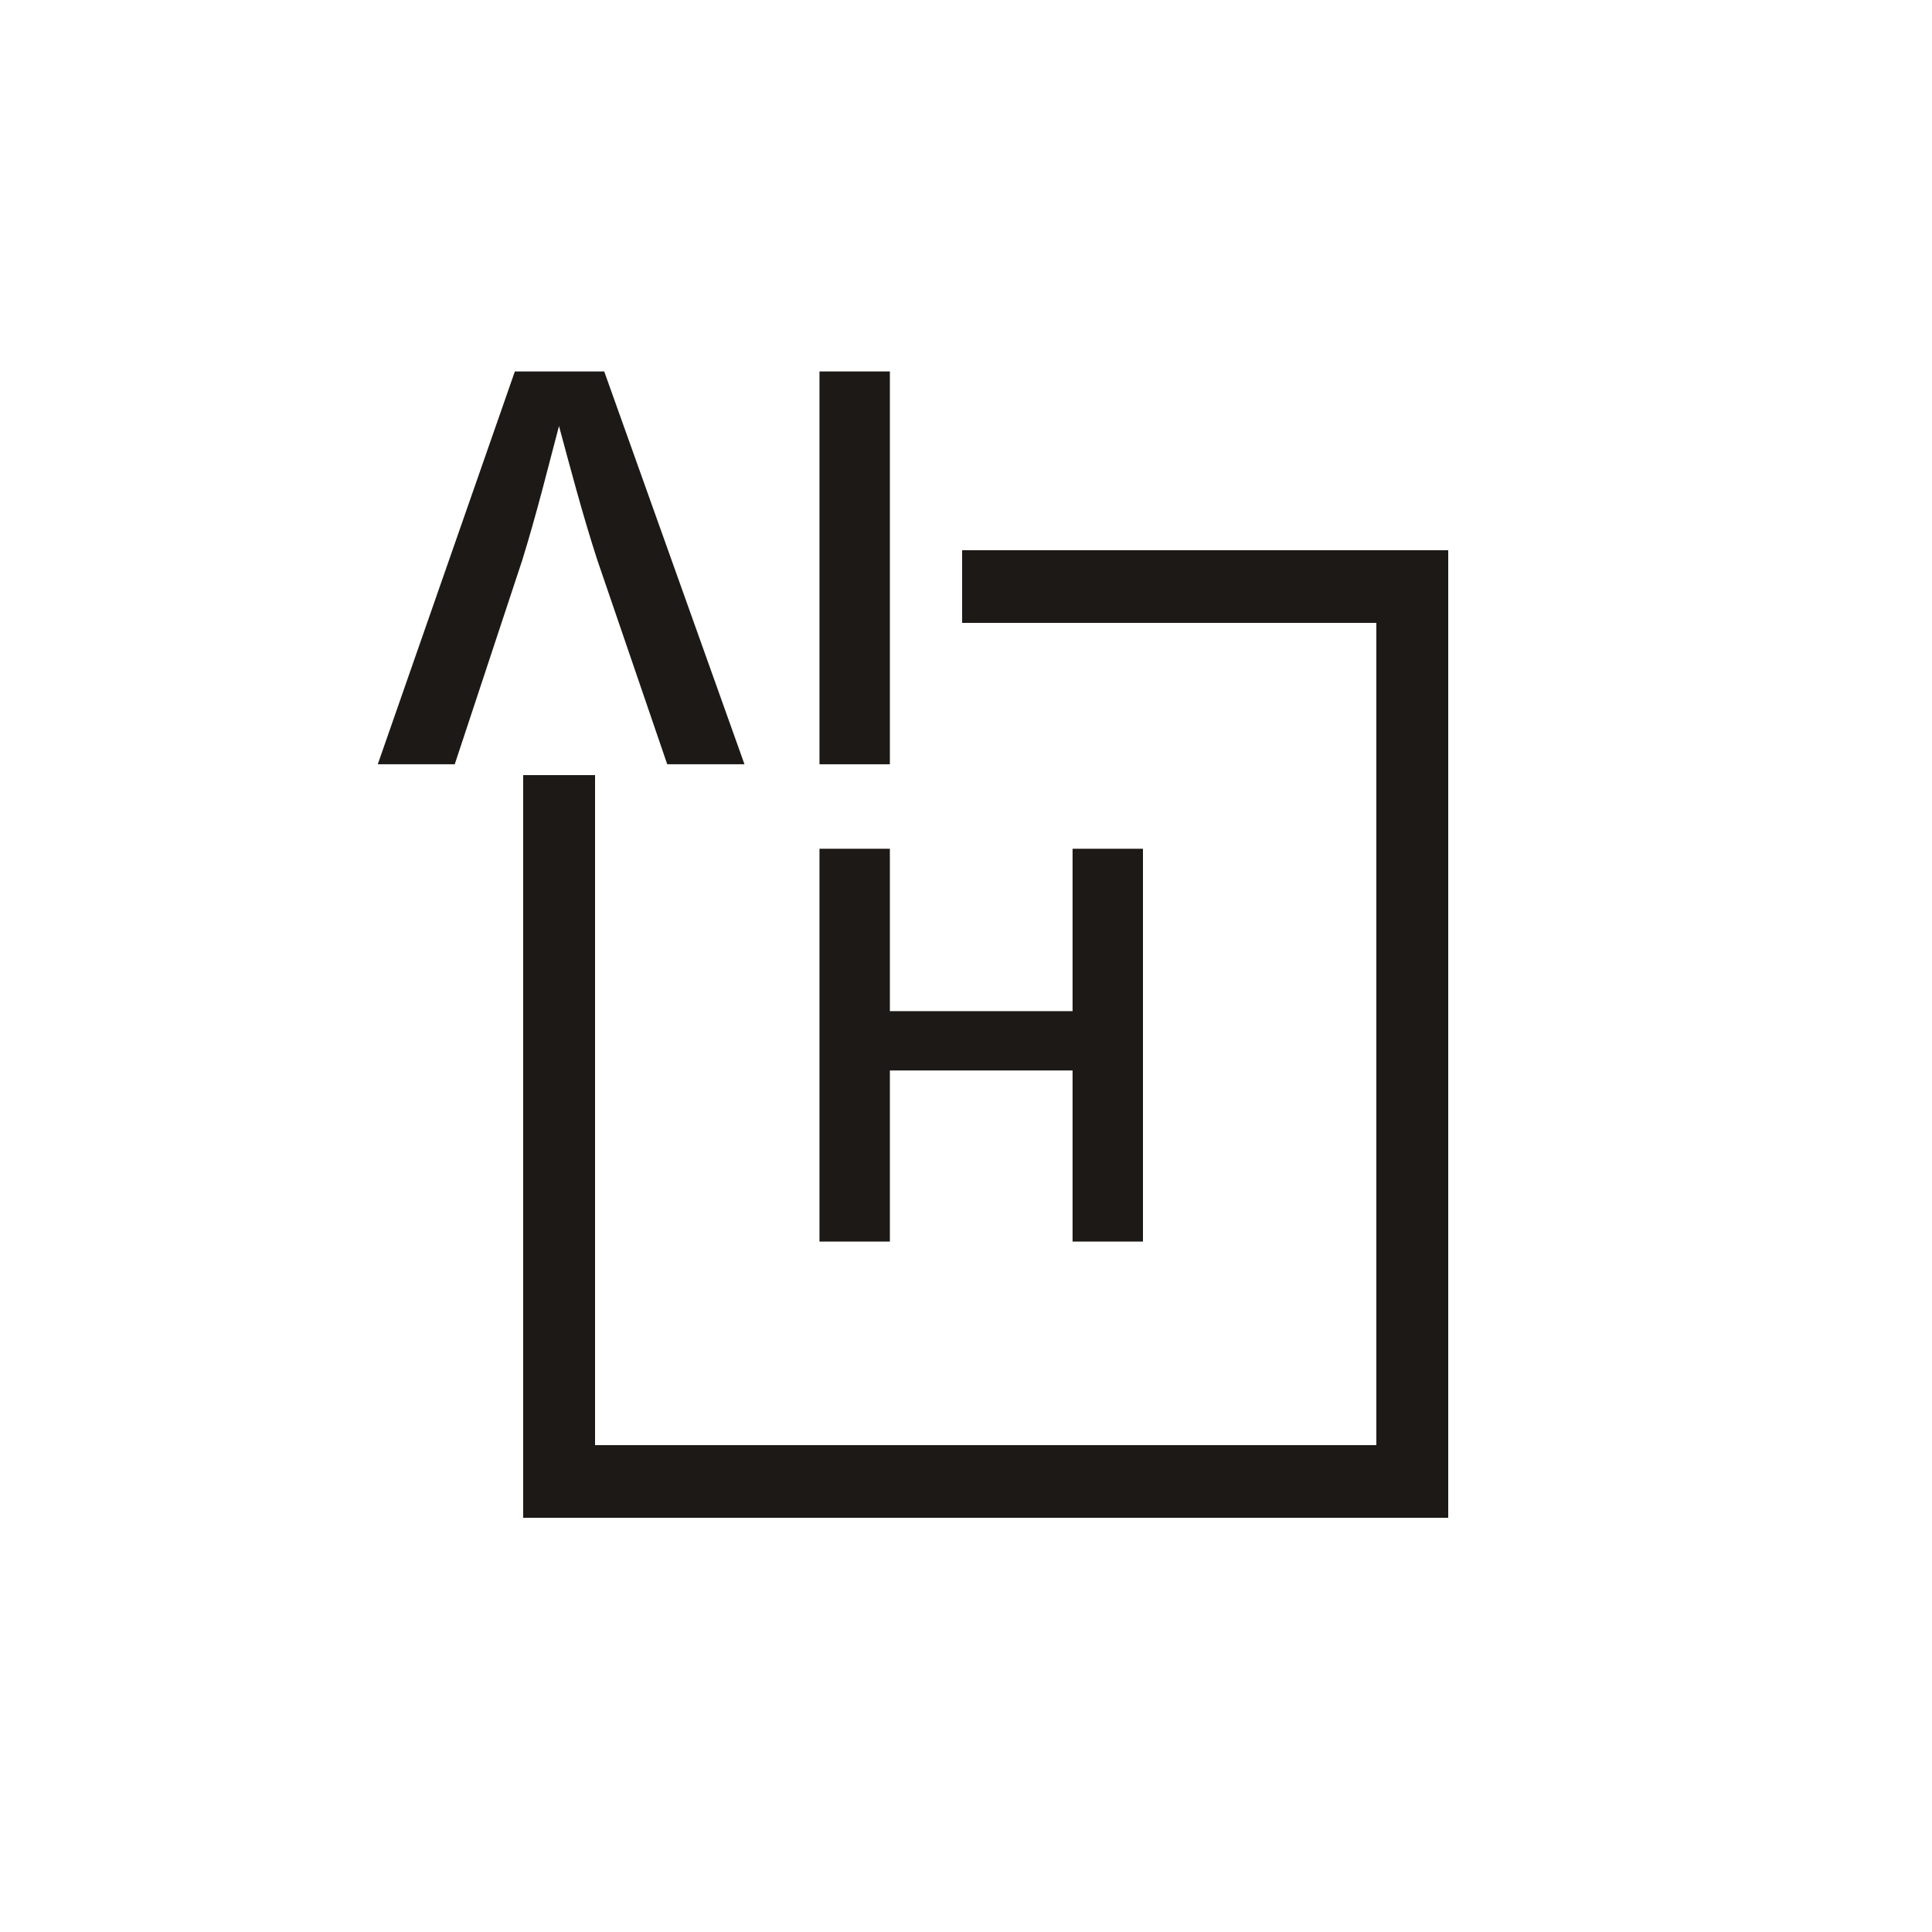
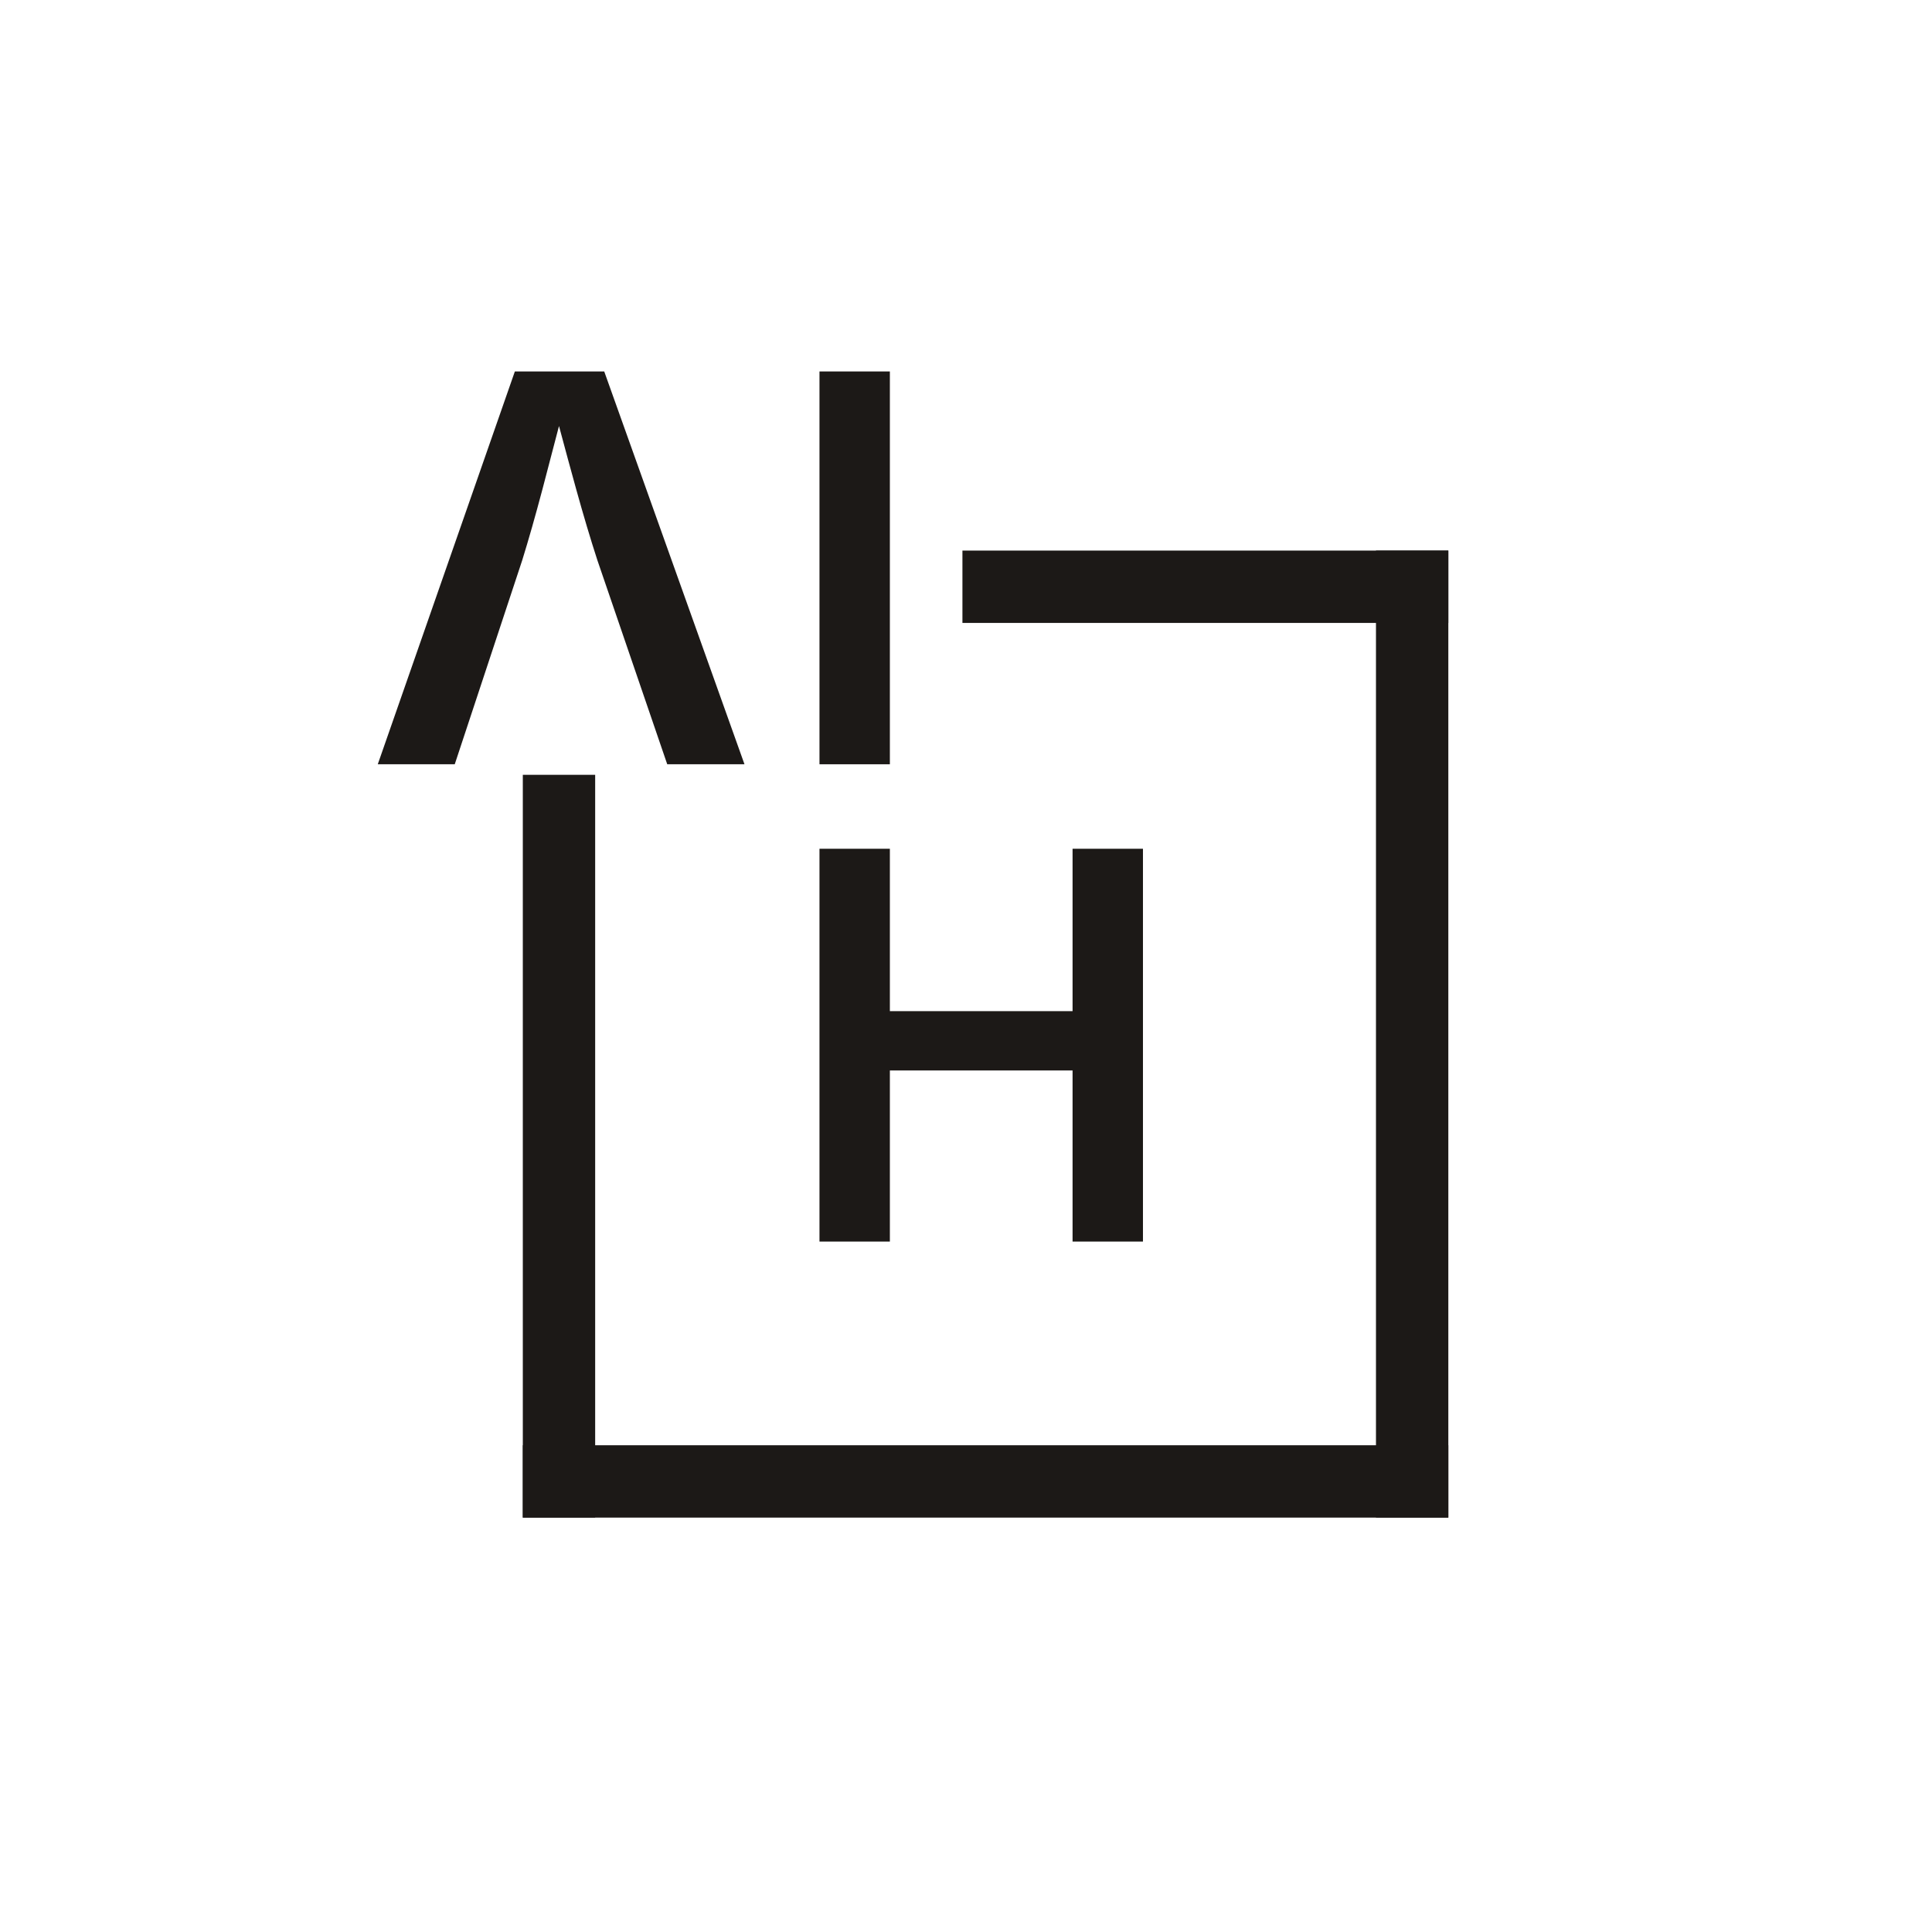
<svg xmlns="http://www.w3.org/2000/svg" viewBox="-10.694 -4.417 1245.998 1245.998" role="img" aria-label="AI Heroes">
-   <g shape-rendering="crispEdges">
+   <g>
    <rect x="610.006" y="350.668" width="313.365" height="46.661" fill="#1C1917" />
    <rect x="876.71" y="350.668" width="46.662" height="623.659" fill="#1C1917" />
    <rect x="326.484" y="927.666" width="596.888" height="46.661" fill="#1C1917" />
    <rect x="326.484" y="495.282" width="46.661" height="479.045" fill="#1C1917" />
  </g>
  <g fill="#1C1917">
    <path d="M349.82,270.34c3.917,14.65,7.58,28.125,10.974,40.378,4.762,17.175,9.35,32.563,13.775,46.16l45.053,131.6h49.819l-90.452-253.334h-57.639l-88.411,253.334h49.646l43.526-131.6c4.078-13.146,8.416-28.361,13.005-45.65,3.288-12.384,6.859-26.029,10.702-40.888Z" />
    <rect x="517.811" y="235.144" width="45.395" height="253.334" />
    <polygon points="563.206 685.956 681.031 685.956 681.031 796.303 726.43 796.303 726.43 542.969 681.031 542.969 681.031 647.702 563.206 647.702 563.206 542.969 517.811 542.969 517.811 796.303 563.206 796.303 563.206 685.956" />
  </g>
</svg>
